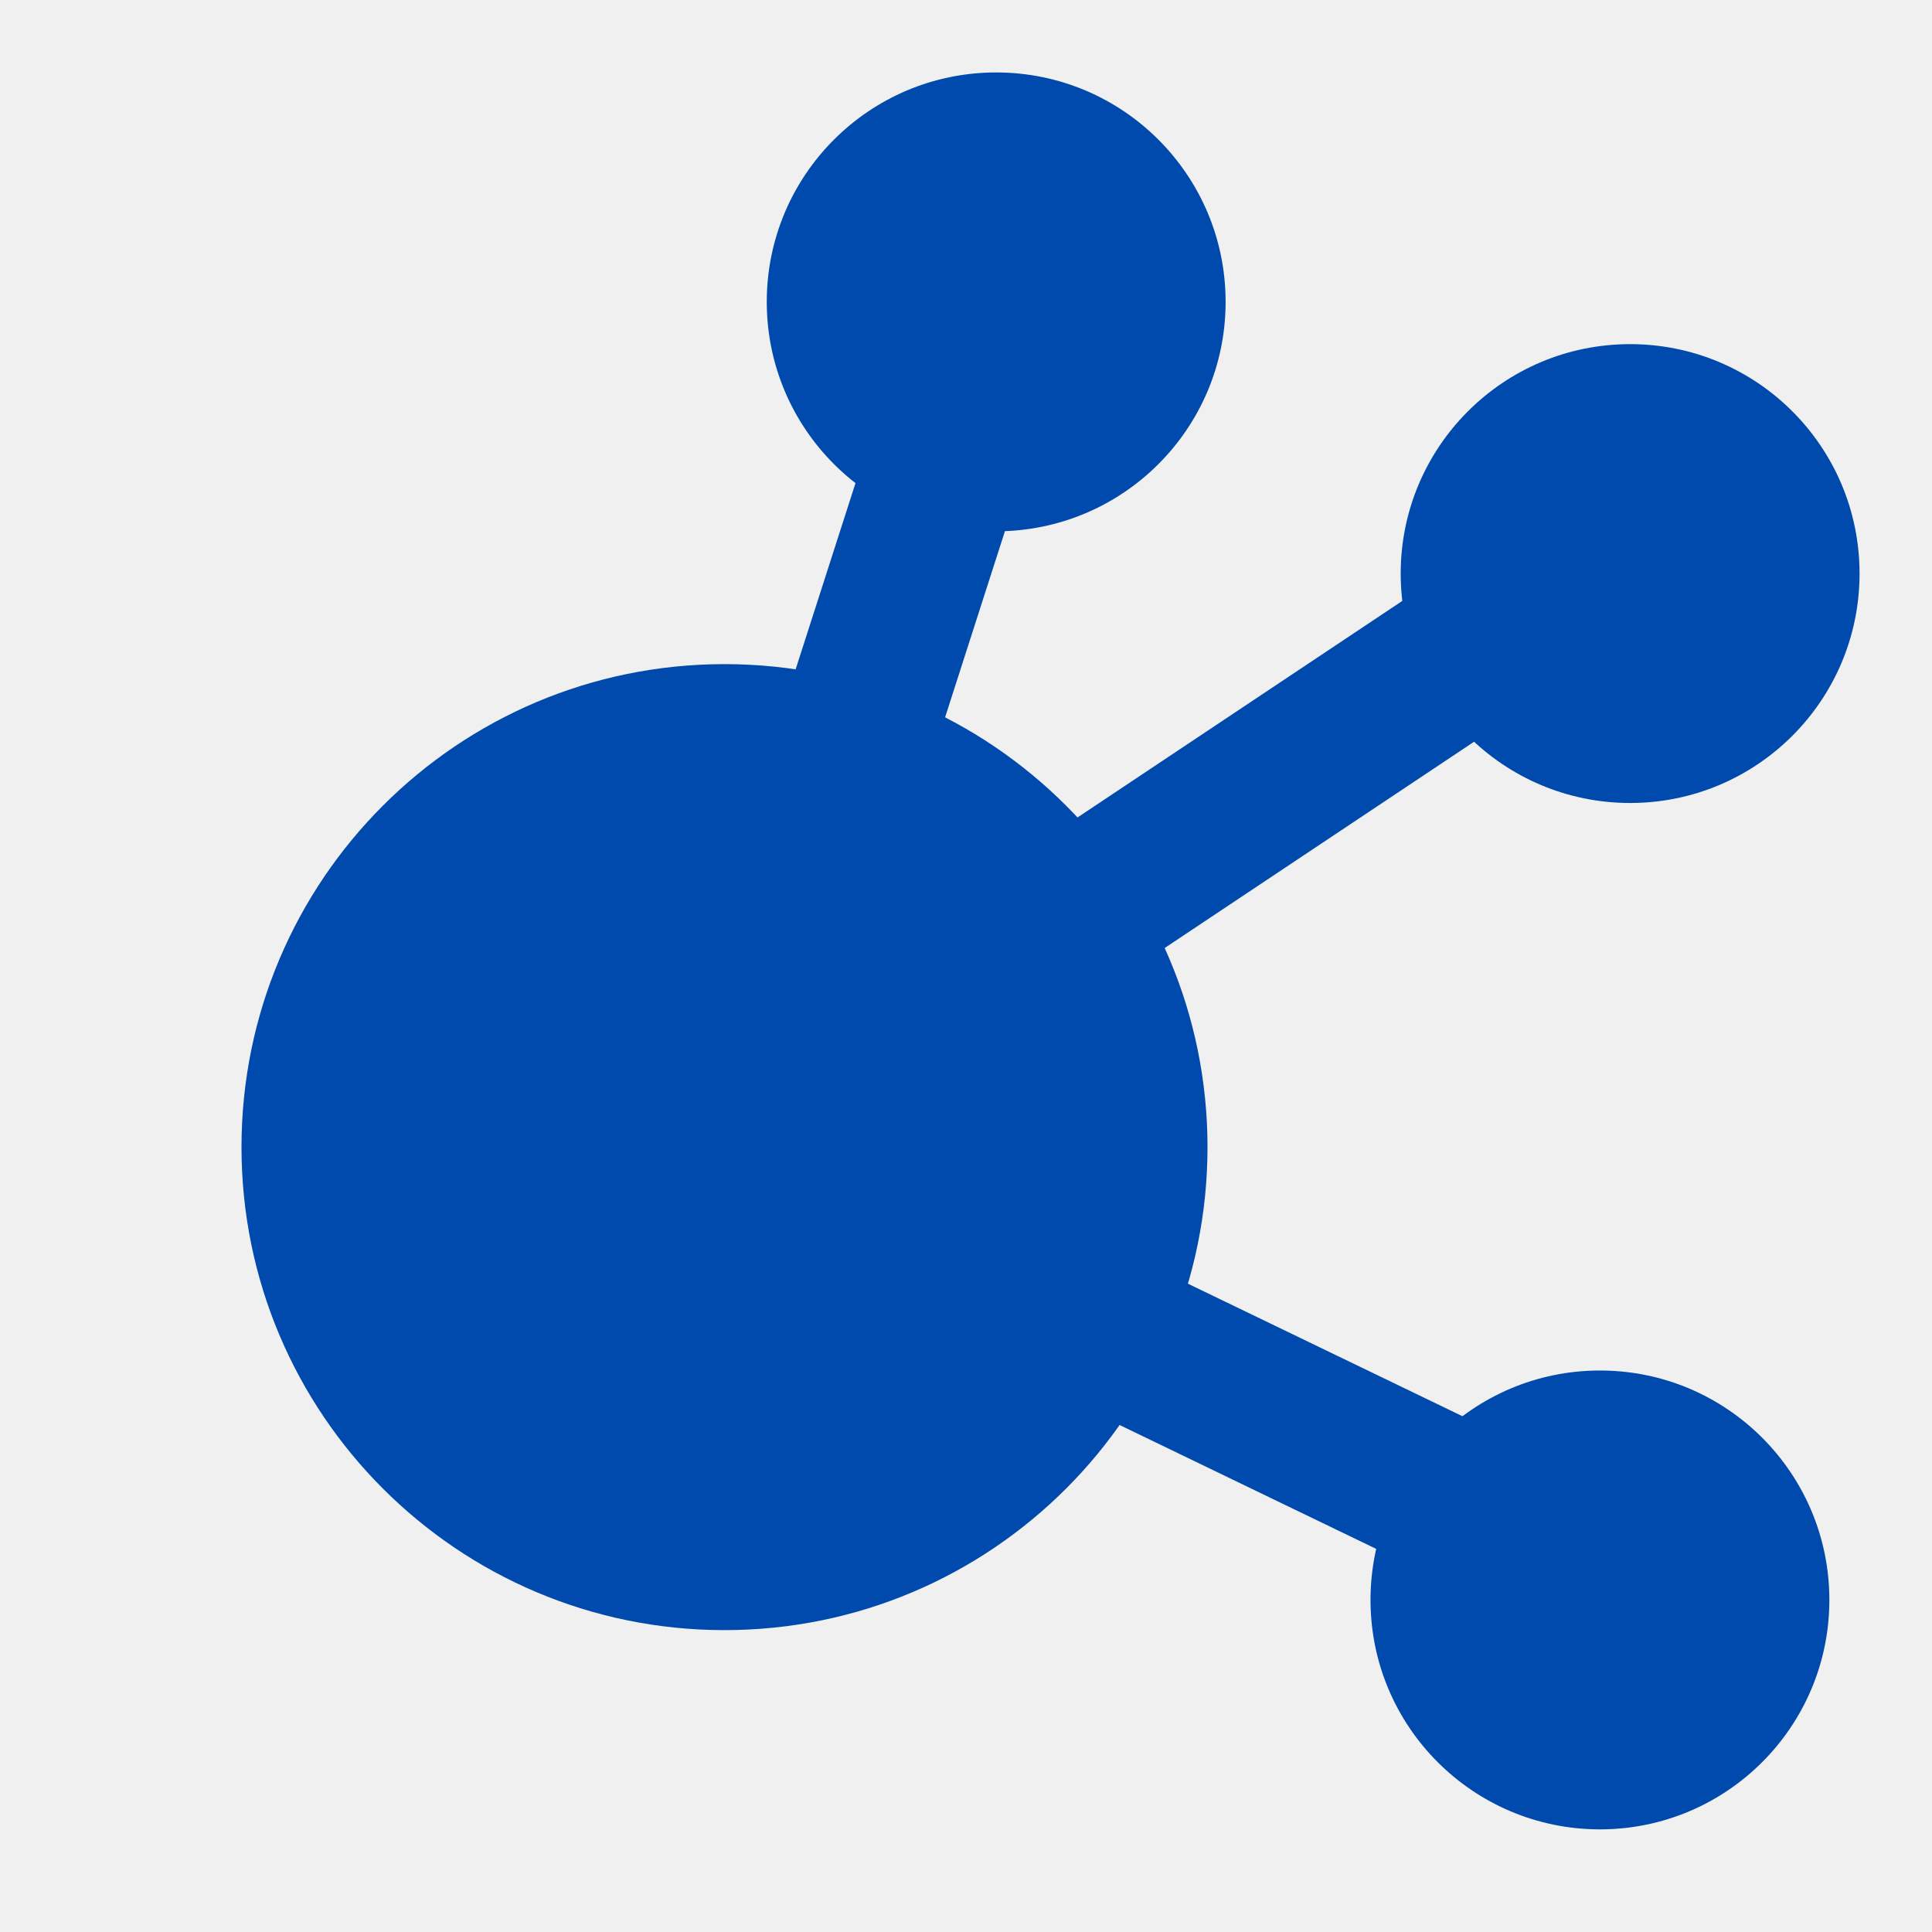
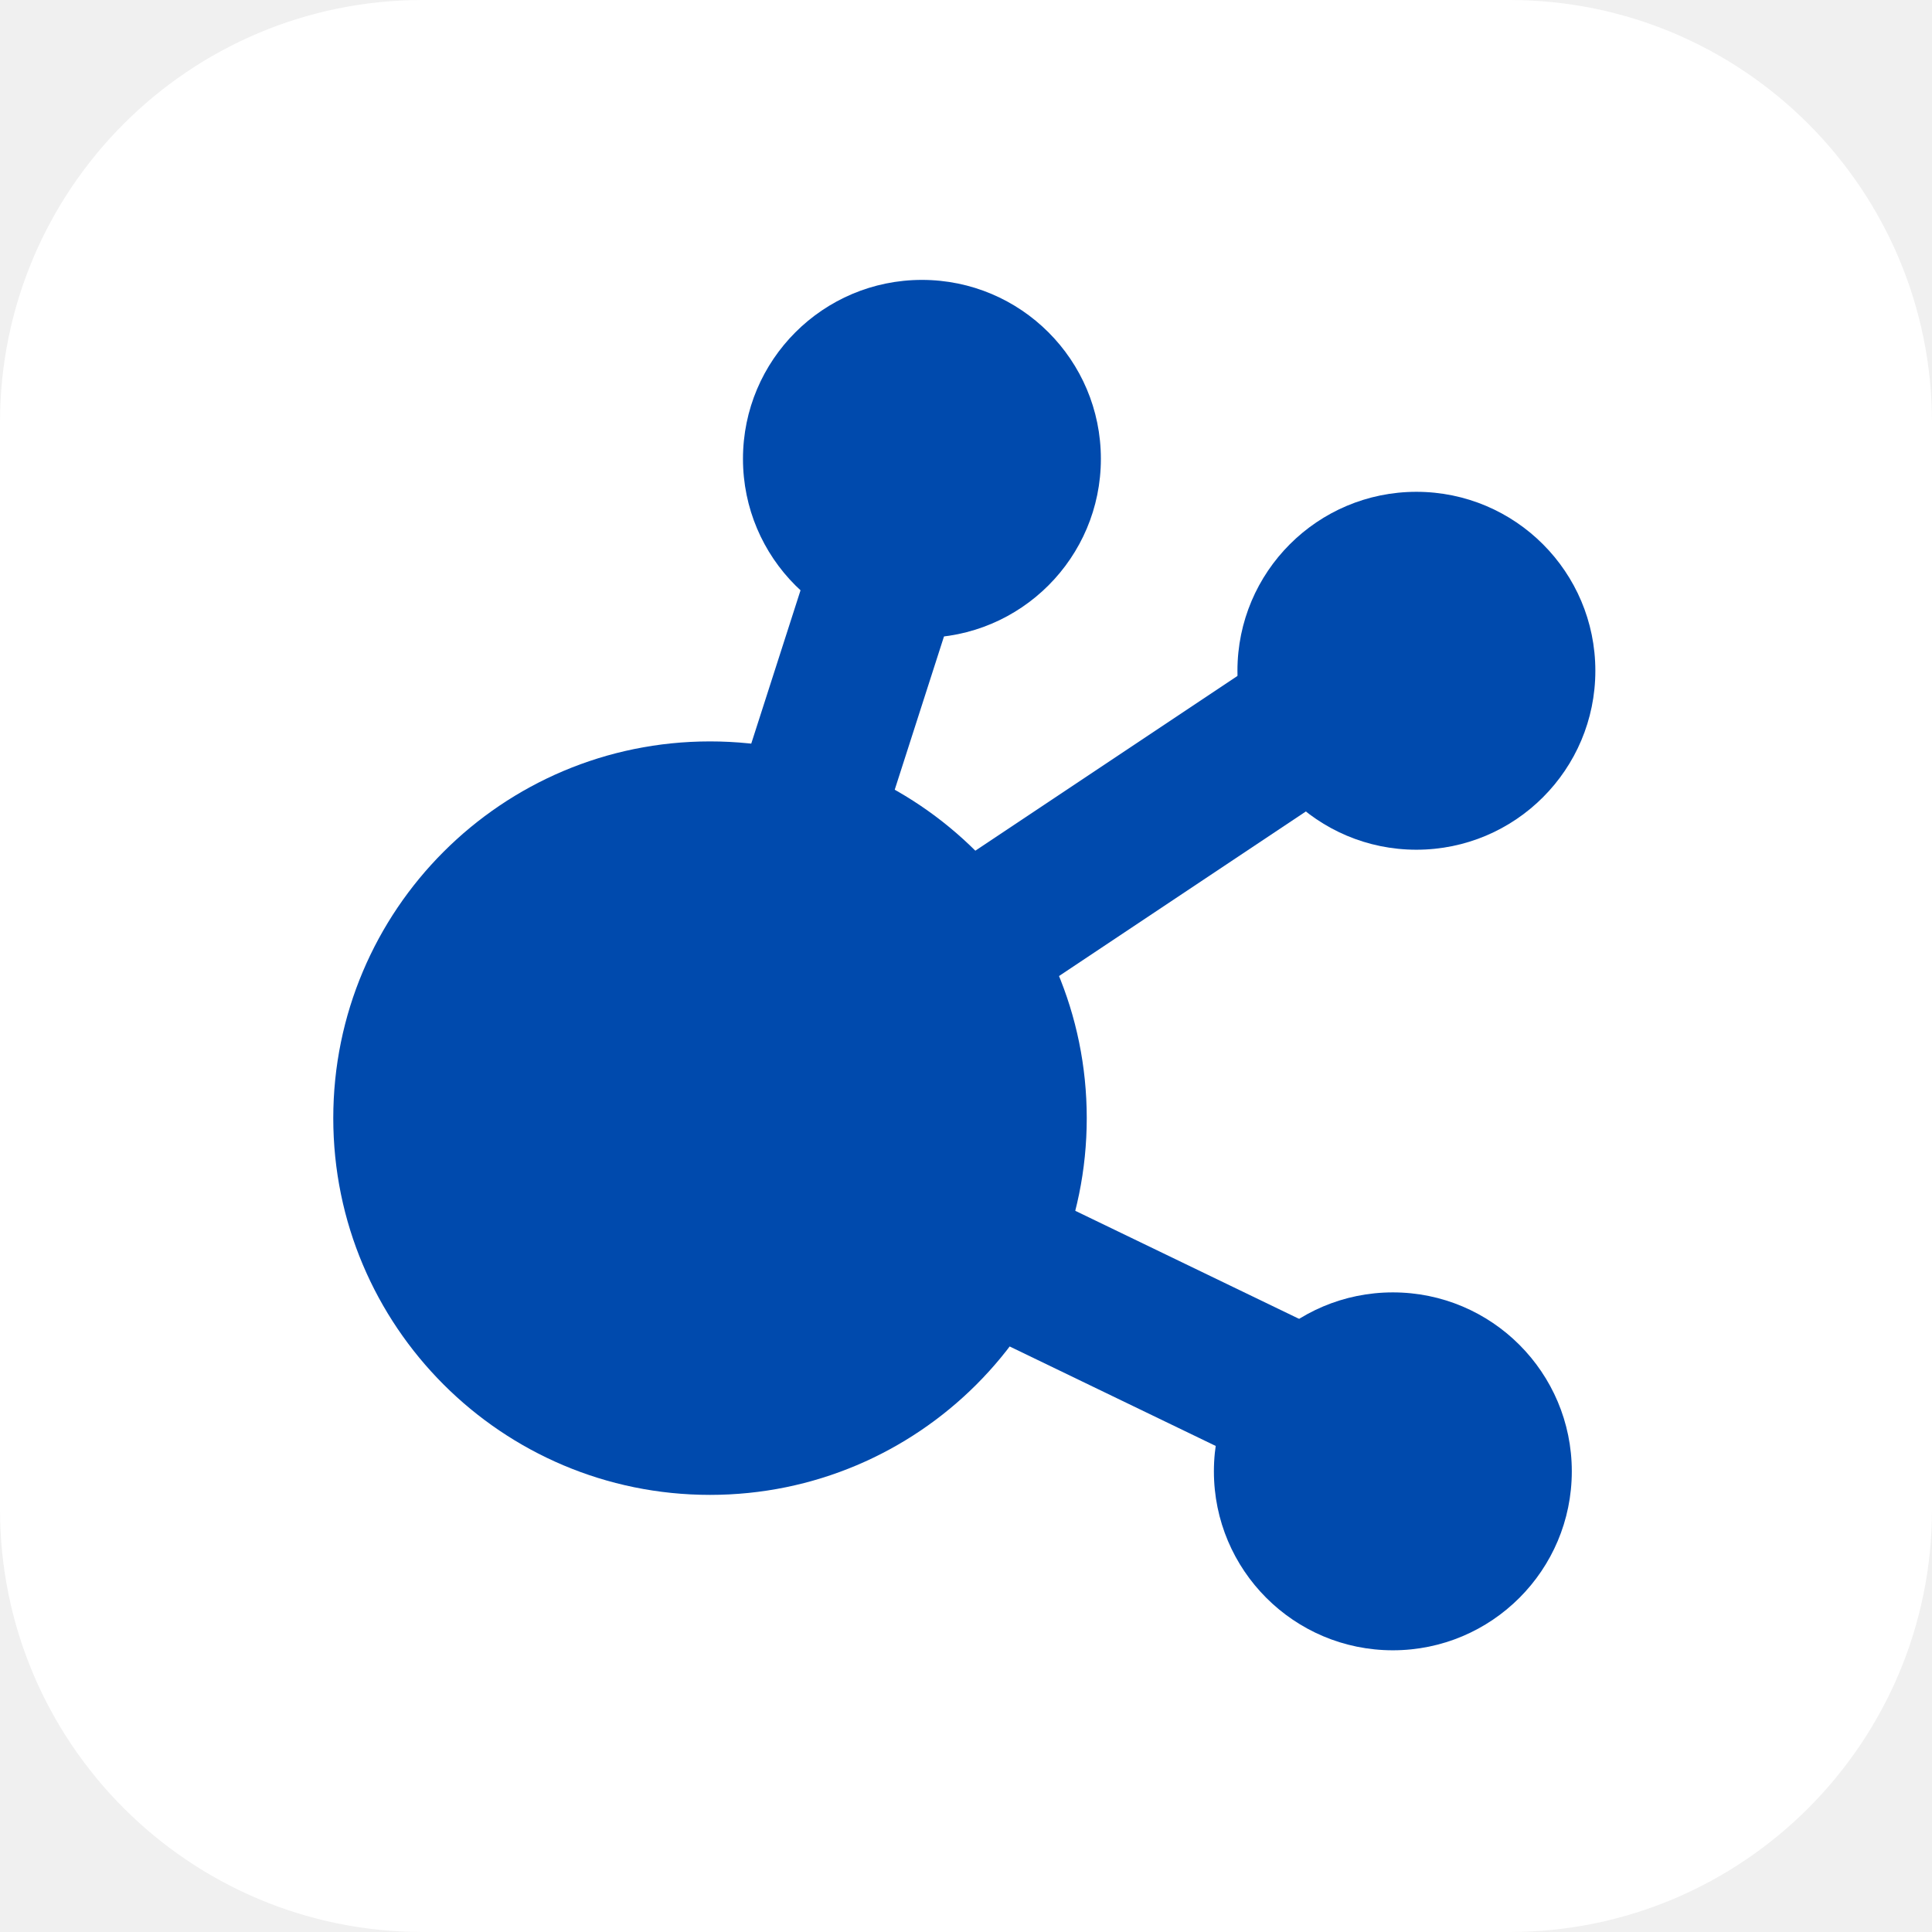
<svg xmlns="http://www.w3.org/2000/svg" viewBox="0 0 32 32" width="32" height="32">
-   <g stroke="#004AAD" stroke-width="2.6" stroke-linecap="round">
-     <line x1="12" y1="19" x2="16.5" y2="5" />
-     <line x1="12" y1="19" x2="27" y2="9" />
-     <line x1="12" y1="19" x2="26.5" y2="26" />
-   </g>
-   <g fill="#004AAD">
-     <circle cx="12" cy="19" r="8" />
-     <circle cx="16.5" cy="5" r="3.8" />
-     <circle cx="27" cy="9.5" r="3.8" />
-     <circle cx="26.5" cy="26.5" r="3.8" />
+   <rect width="32" height="32" rx="7" fill="#FFFFFF" />
+   <g transform="translate(2.4 3.7) scale(0.78)">
+     <g stroke="#004AAD" stroke-width="3.2" stroke-linecap="round">
+       <line x1="12" y1="19" x2="16.5" y2="5" />
+       <line x1="12" y1="19" x2="27" y2="9" />
+       <line x1="12" y1="19" x2="26.5" y2="26" />
+     </g>
+     <g fill="#004AAD">
+       <circle cx="12" cy="19" r="8" />
+       <circle cx="16.5" cy="5" r="3.8" />
+       <circle cx="27" cy="9.5" r="3.8" />
+       <circle cx="26.5" cy="26.5" r="3.8" />
+     </g>
  </g>
</svg>
